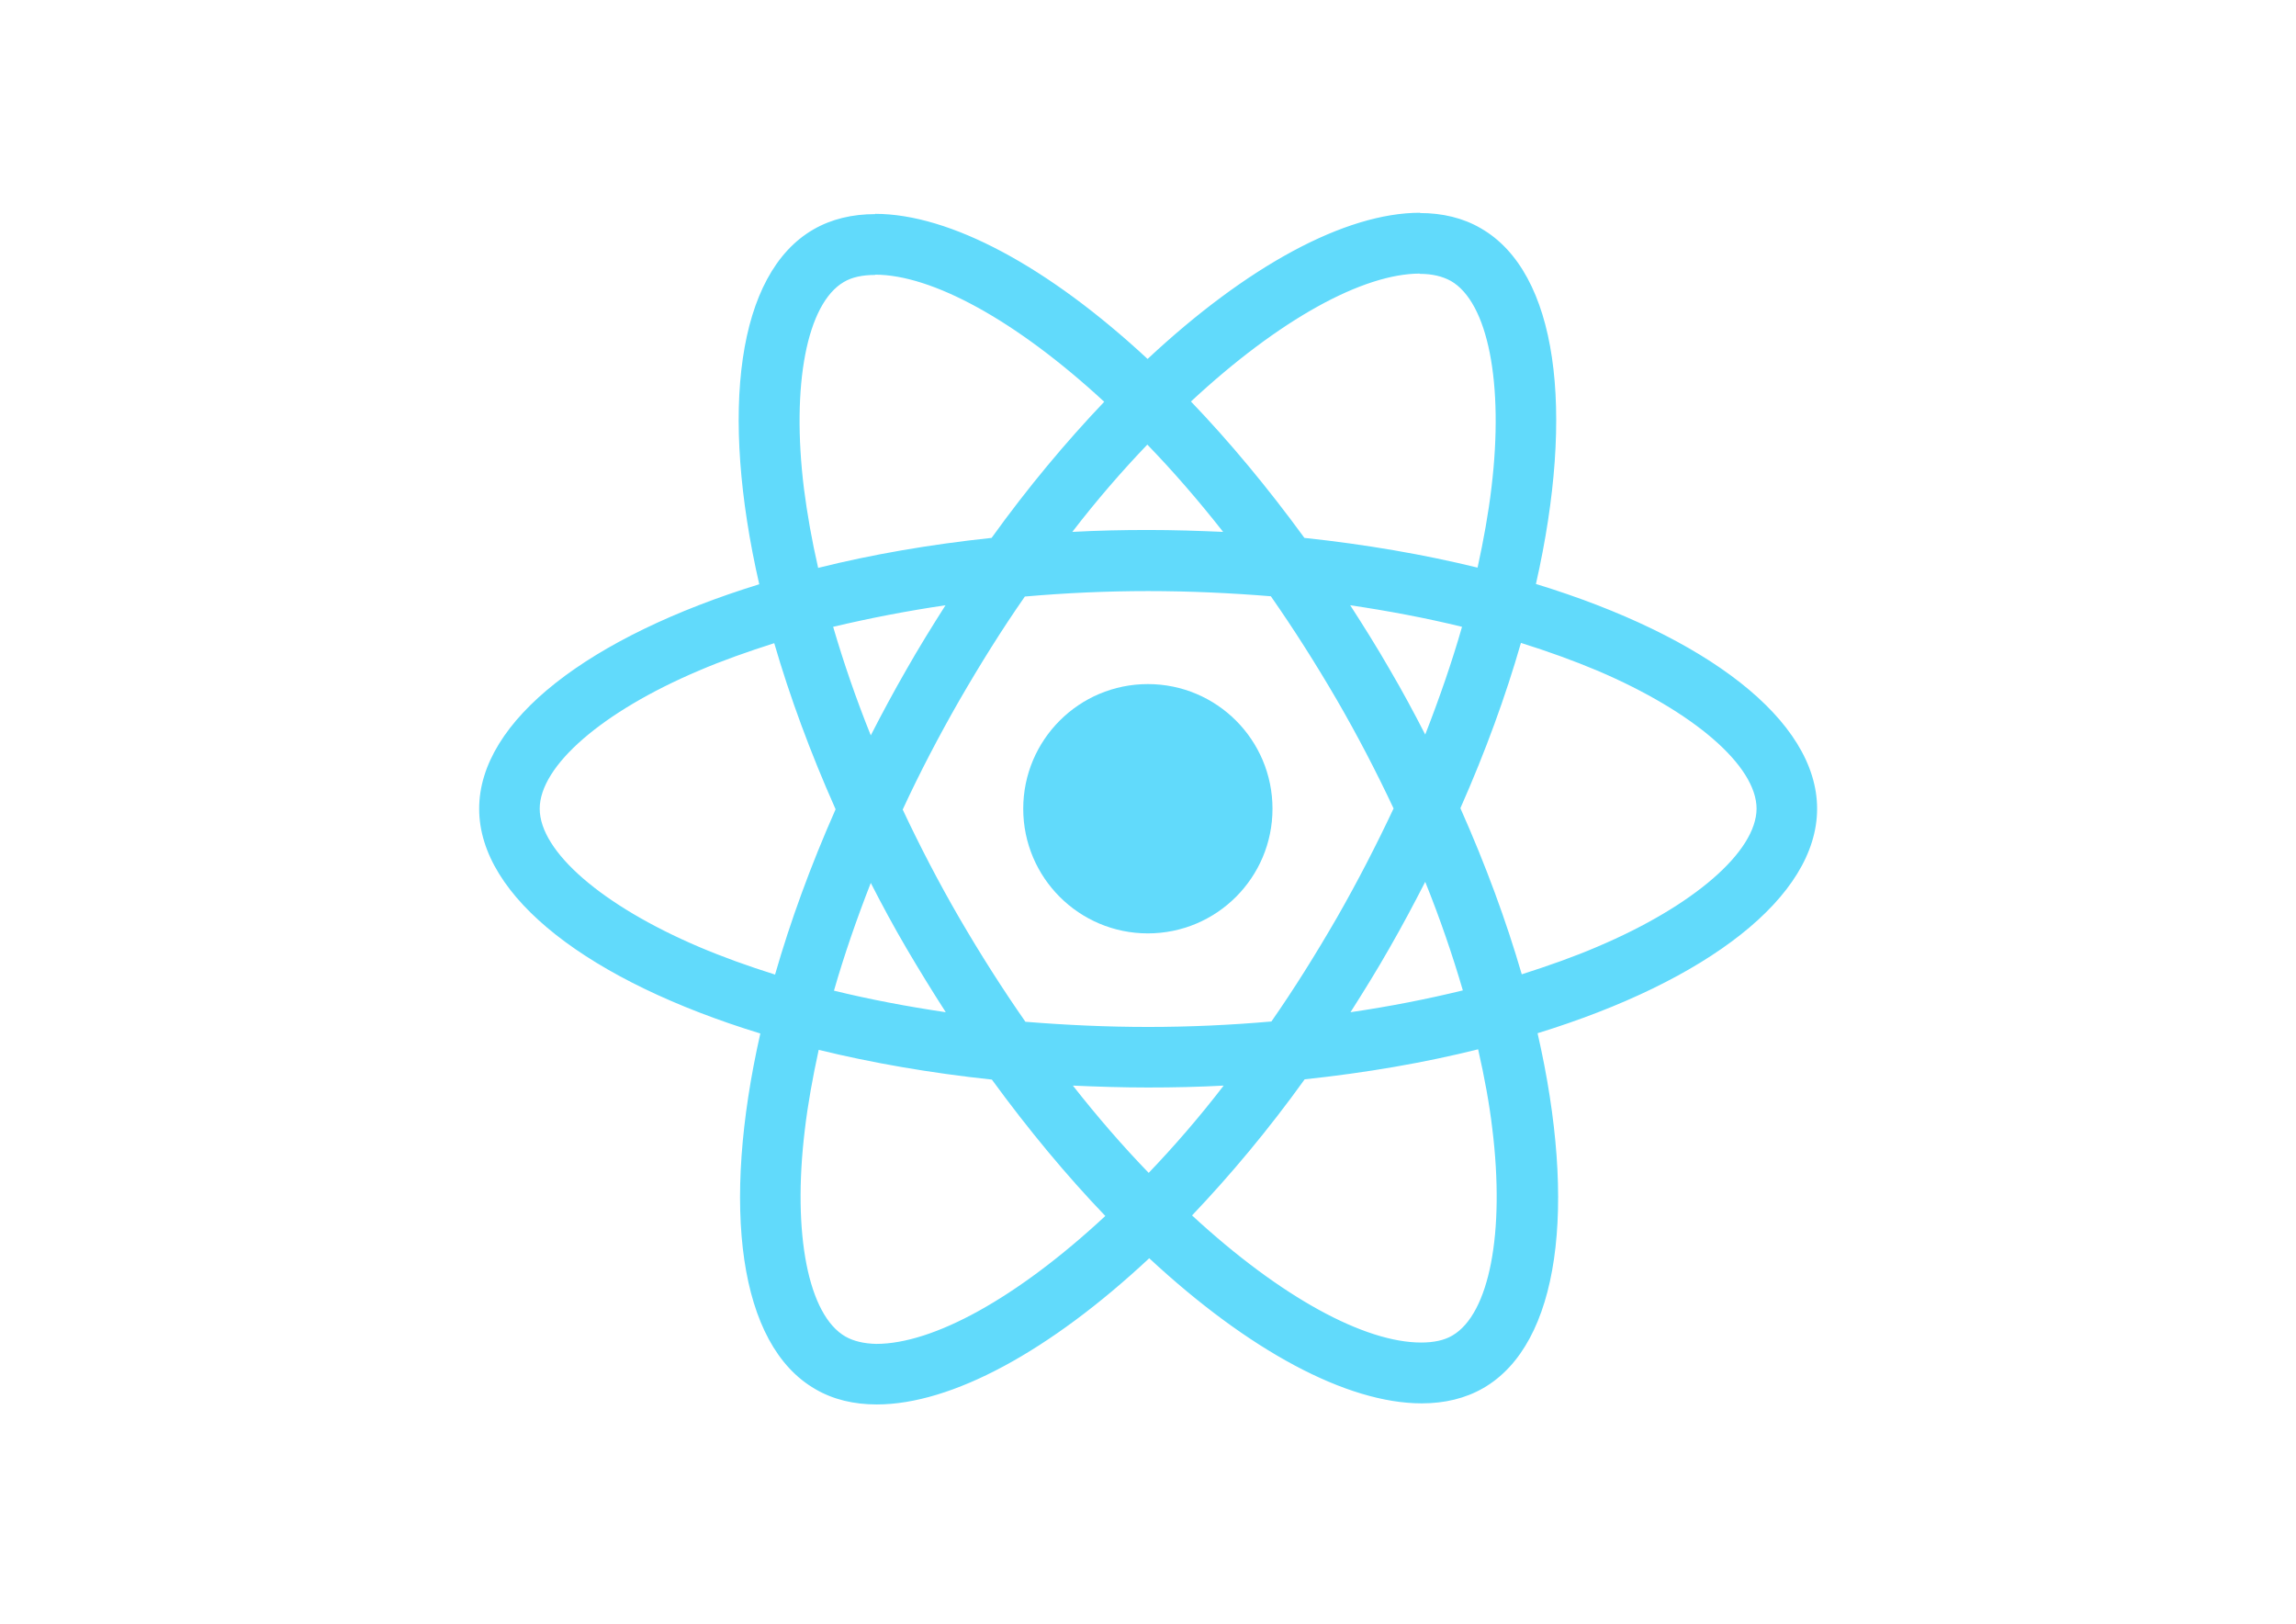
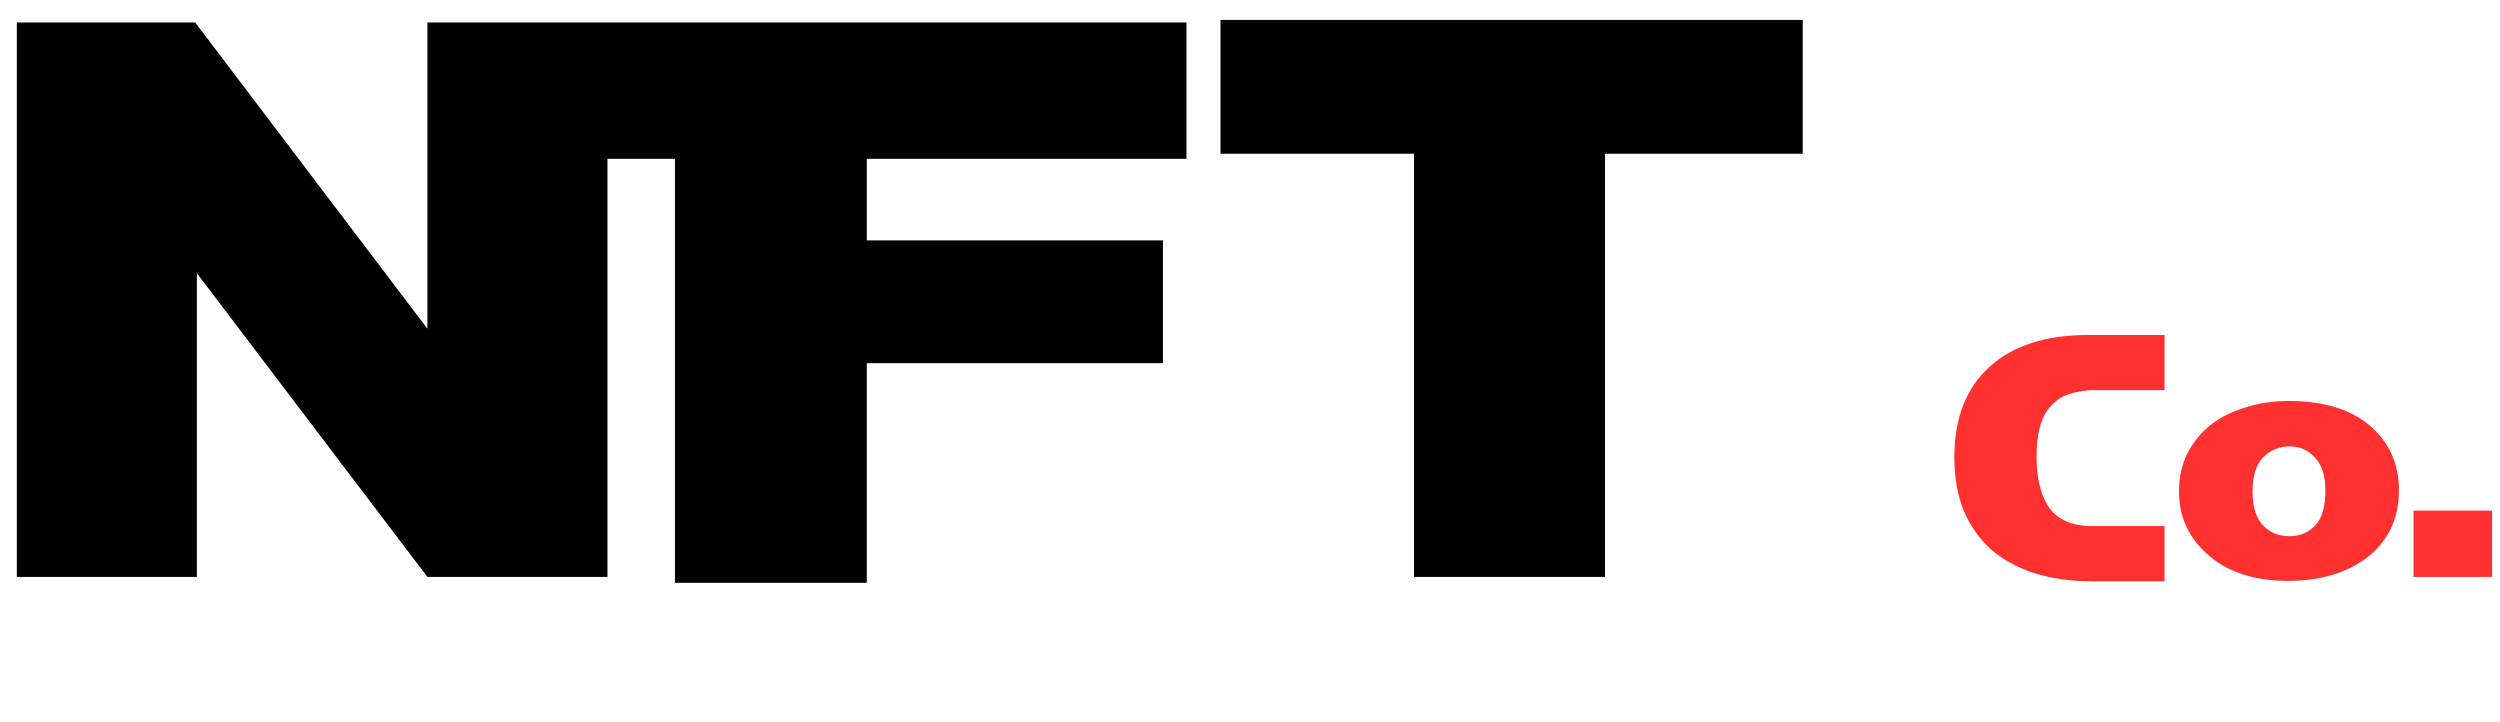
- <svg xmlns="http://www.w3.org/2000/svg" viewBox="0 0 841.9 595.3">
-   <g fill="#61DAFB">
-     <path d="M666.3 296.5c0-32.5-40.7-63.3-103.1-82.4 14.4-63.6 8-114.2-20.2-130.4-6.5-3.8-14.1-5.6-22.4-5.6v22.3c4.6 0 8.3.9 11.4 2.6 13.6 7.8 19.5 37.5 14.9 75.7-1.1 9.4-2.9 19.3-5.1 29.4-19.6-4.8-41-8.5-63.5-10.9-13.5-18.5-27.5-35.3-41.6-50 32.6-30.3 63.2-46.9 84-46.9V78c-27.5 0-63.5 19.6-99.9 53.6-36.4-33.8-72.4-53.2-99.9-53.2v22.3c20.7 0 51.4 16.5 84 46.6-14 14.7-28 31.4-41.3 49.9-22.6 2.4-44 6.1-63.6 11-2.3-10-4-19.7-5.2-29-4.7-38.2 1.1-67.9 14.6-75.8 3-1.8 6.9-2.6 11.5-2.6V78.5c-8.4 0-16 1.8-22.6 5.6-28.1 16.2-34.4 66.7-19.9 130.1-62.2 19.2-102.7 49.9-102.7 82.3 0 32.5 40.7 63.3 103.1 82.4-14.4 63.6-8 114.2 20.2 130.4 6.5 3.8 14.1 5.6 22.5 5.6 27.5 0 63.5-19.6 99.9-53.6 36.4 33.8 72.4 53.2 99.9 53.2 8.4 0 16-1.8 22.6-5.6 28.1-16.2 34.4-66.7 19.9-130.1 62-19.1 102.5-49.9 102.5-82.3zm-130.2-66.7c-3.7 12.9-8.3 26.2-13.5 39.5-4.1-8-8.4-16-13.1-24-4.6-8-9.5-15.8-14.4-23.4 14.2 2.1 27.9 4.7 41 7.9zm-45.8 106.5c-7.8 13.5-15.8 26.3-24.1 38.2-14.9 1.3-30 2-45.2 2-15.1 0-30.2-.7-45-1.9-8.3-11.9-16.4-24.6-24.2-38-7.6-13.1-14.5-26.4-20.8-39.8 6.2-13.4 13.2-26.8 20.7-39.9 7.8-13.5 15.8-26.3 24.1-38.2 14.9-1.3 30-2 45.2-2 15.1 0 30.2.7 45 1.9 8.3 11.9 16.4 24.6 24.2 38 7.6 13.1 14.5 26.4 20.8 39.8-6.3 13.4-13.2 26.8-20.7 39.9zm32.3-13c5.4 13.4 10 26.8 13.8 39.8-13.1 3.2-26.9 5.9-41.2 8 4.9-7.7 9.8-15.6 14.4-23.7 4.6-8 8.9-16.1 13-24.1zM421.2 430c-9.3-9.6-18.6-20.3-27.8-32 9 .4 18.2.7 27.5.7 9.4 0 18.7-.2 27.8-.7-9 11.7-18.3 22.4-27.5 32zm-74.4-58.9c-14.2-2.1-27.9-4.7-41-7.9 3.7-12.9 8.3-26.2 13.5-39.5 4.1 8 8.4 16 13.1 24 4.7 8 9.5 15.8 14.4 23.4zM420.7 163c9.3 9.6 18.6 20.3 27.8 32-9-.4-18.2-.7-27.5-.7-9.4 0-18.7.2-27.8.7 9-11.7 18.3-22.4 27.5-32zm-74 58.9c-4.9 7.7-9.8 15.6-14.4 23.7-4.6 8-8.9 16-13 24-5.4-13.4-10-26.8-13.8-39.8 13.1-3.1 26.9-5.8 41.2-7.9zm-90.5 125.2c-35.4-15.1-58.3-34.9-58.3-50.6 0-15.7 22.9-35.6 58.3-50.6 8.6-3.7 18-7 27.7-10.1 5.7 19.6 13.2 40 22.5 60.9-9.2 20.8-16.6 41.1-22.2 60.6-9.9-3.1-19.3-6.5-28-10.2zM310 490c-13.6-7.8-19.5-37.5-14.9-75.7 1.1-9.4 2.9-19.3 5.1-29.4 19.6 4.8 41 8.5 63.5 10.9 13.5 18.5 27.5 35.3 41.6 50-32.6 30.3-63.2 46.9-84 46.9-4.5-.1-8.3-1-11.3-2.7zm237.2-76.2c4.7 38.2-1.1 67.9-14.6 75.8-3 1.8-6.9 2.6-11.5 2.6-20.7 0-51.4-16.5-84-46.6 14-14.7 28-31.4 41.3-49.9 22.6-2.4 44-6.1 63.6-11 2.3 10.1 4.1 19.8 5.2 29.1zm38.5-66.7c-8.6 3.7-18 7-27.7 10.1-5.7-19.6-13.2-40-22.5-60.9 9.2-20.8 16.6-41.1 22.2-60.6 9.9 3.1 19.3 6.5 28.1 10.2 35.4 15.1 58.3 34.9 58.3 50.6-.1 15.7-23 35.6-58.4 50.6zM320.8 78.4z" />
-     <circle cx="420.9" cy="296.5" r="45.7" />
-     <path d="M520.5 78.1z" />
-   </g>
+ <svg xmlns="http://www.w3.org/2000/svg" width="104" height="30" viewBox="0 0 104 30" fill="none">
+   <path d="M0.7 24V0.935H8.12L17.78 13.675V0.935H29.33V6.605H25.27V24H17.78L8.19 11.365V24H0.7ZM28.078 24.245V0.935H49.358V6.605H36.058V10H48.378V15.11H36.058V24.245H28.078ZM50.773 6.395V0.83H74.993V6.395H66.768V24H58.823V6.395H50.773Z" fill="black" />
+   <path d="M90.045 21.885V24.18H87.03C86.15 24.18 85.355 24.07 84.645 23.85C83.935 23.62 83.33 23.29 82.83 22.86C82.34 22.42 81.96 21.88 81.69 21.24C81.43 20.6 81.3 19.865 81.3 19.035C81.3 17.405 81.785 16.15 82.755 15.27C83.725 14.38 85.095 13.935 86.865 13.935H90.045V16.23H86.94C86.49 16.27 86.135 16.35 85.875 16.47C85.615 16.59 85.38 16.79 85.17 17.07C84.87 17.49 84.72 18.135 84.72 19.005C84.72 19.845 84.875 20.52 85.185 21.03C85.505 21.54 86.05 21.825 86.82 21.885H90.045ZM90.646 20.445C90.646 19.855 90.761 19.33 90.991 18.87C91.231 18.4 91.551 18.005 91.951 17.685C92.361 17.365 92.846 17.12 93.406 16.95C93.966 16.77 94.566 16.68 95.206 16.68C96.806 16.68 98.011 17.095 98.821 17.925C99.471 18.585 99.796 19.41 99.796 20.4C99.796 21 99.681 21.535 99.451 22.005C99.221 22.465 98.901 22.855 98.491 23.175C98.081 23.495 97.596 23.74 97.036 23.91C96.476 24.08 95.866 24.165 95.206 24.165C93.936 24.165 92.906 23.875 92.116 23.295C91.136 22.555 90.646 21.605 90.646 20.445ZM93.706 20.445C93.706 21.075 93.851 21.545 94.141 21.855C94.431 22.155 94.796 22.305 95.236 22.305C95.676 22.305 96.036 22.155 96.316 21.855C96.596 21.555 96.736 21.075 96.736 20.415C96.736 19.795 96.591 19.335 96.301 19.035C96.021 18.725 95.671 18.57 95.251 18.57C94.811 18.57 94.441 18.725 94.141 19.035C93.851 19.335 93.706 19.805 93.706 20.445ZM100.402 24V21.24H103.672V24H100.402Z" fill="#FF3030" />
</svg>
